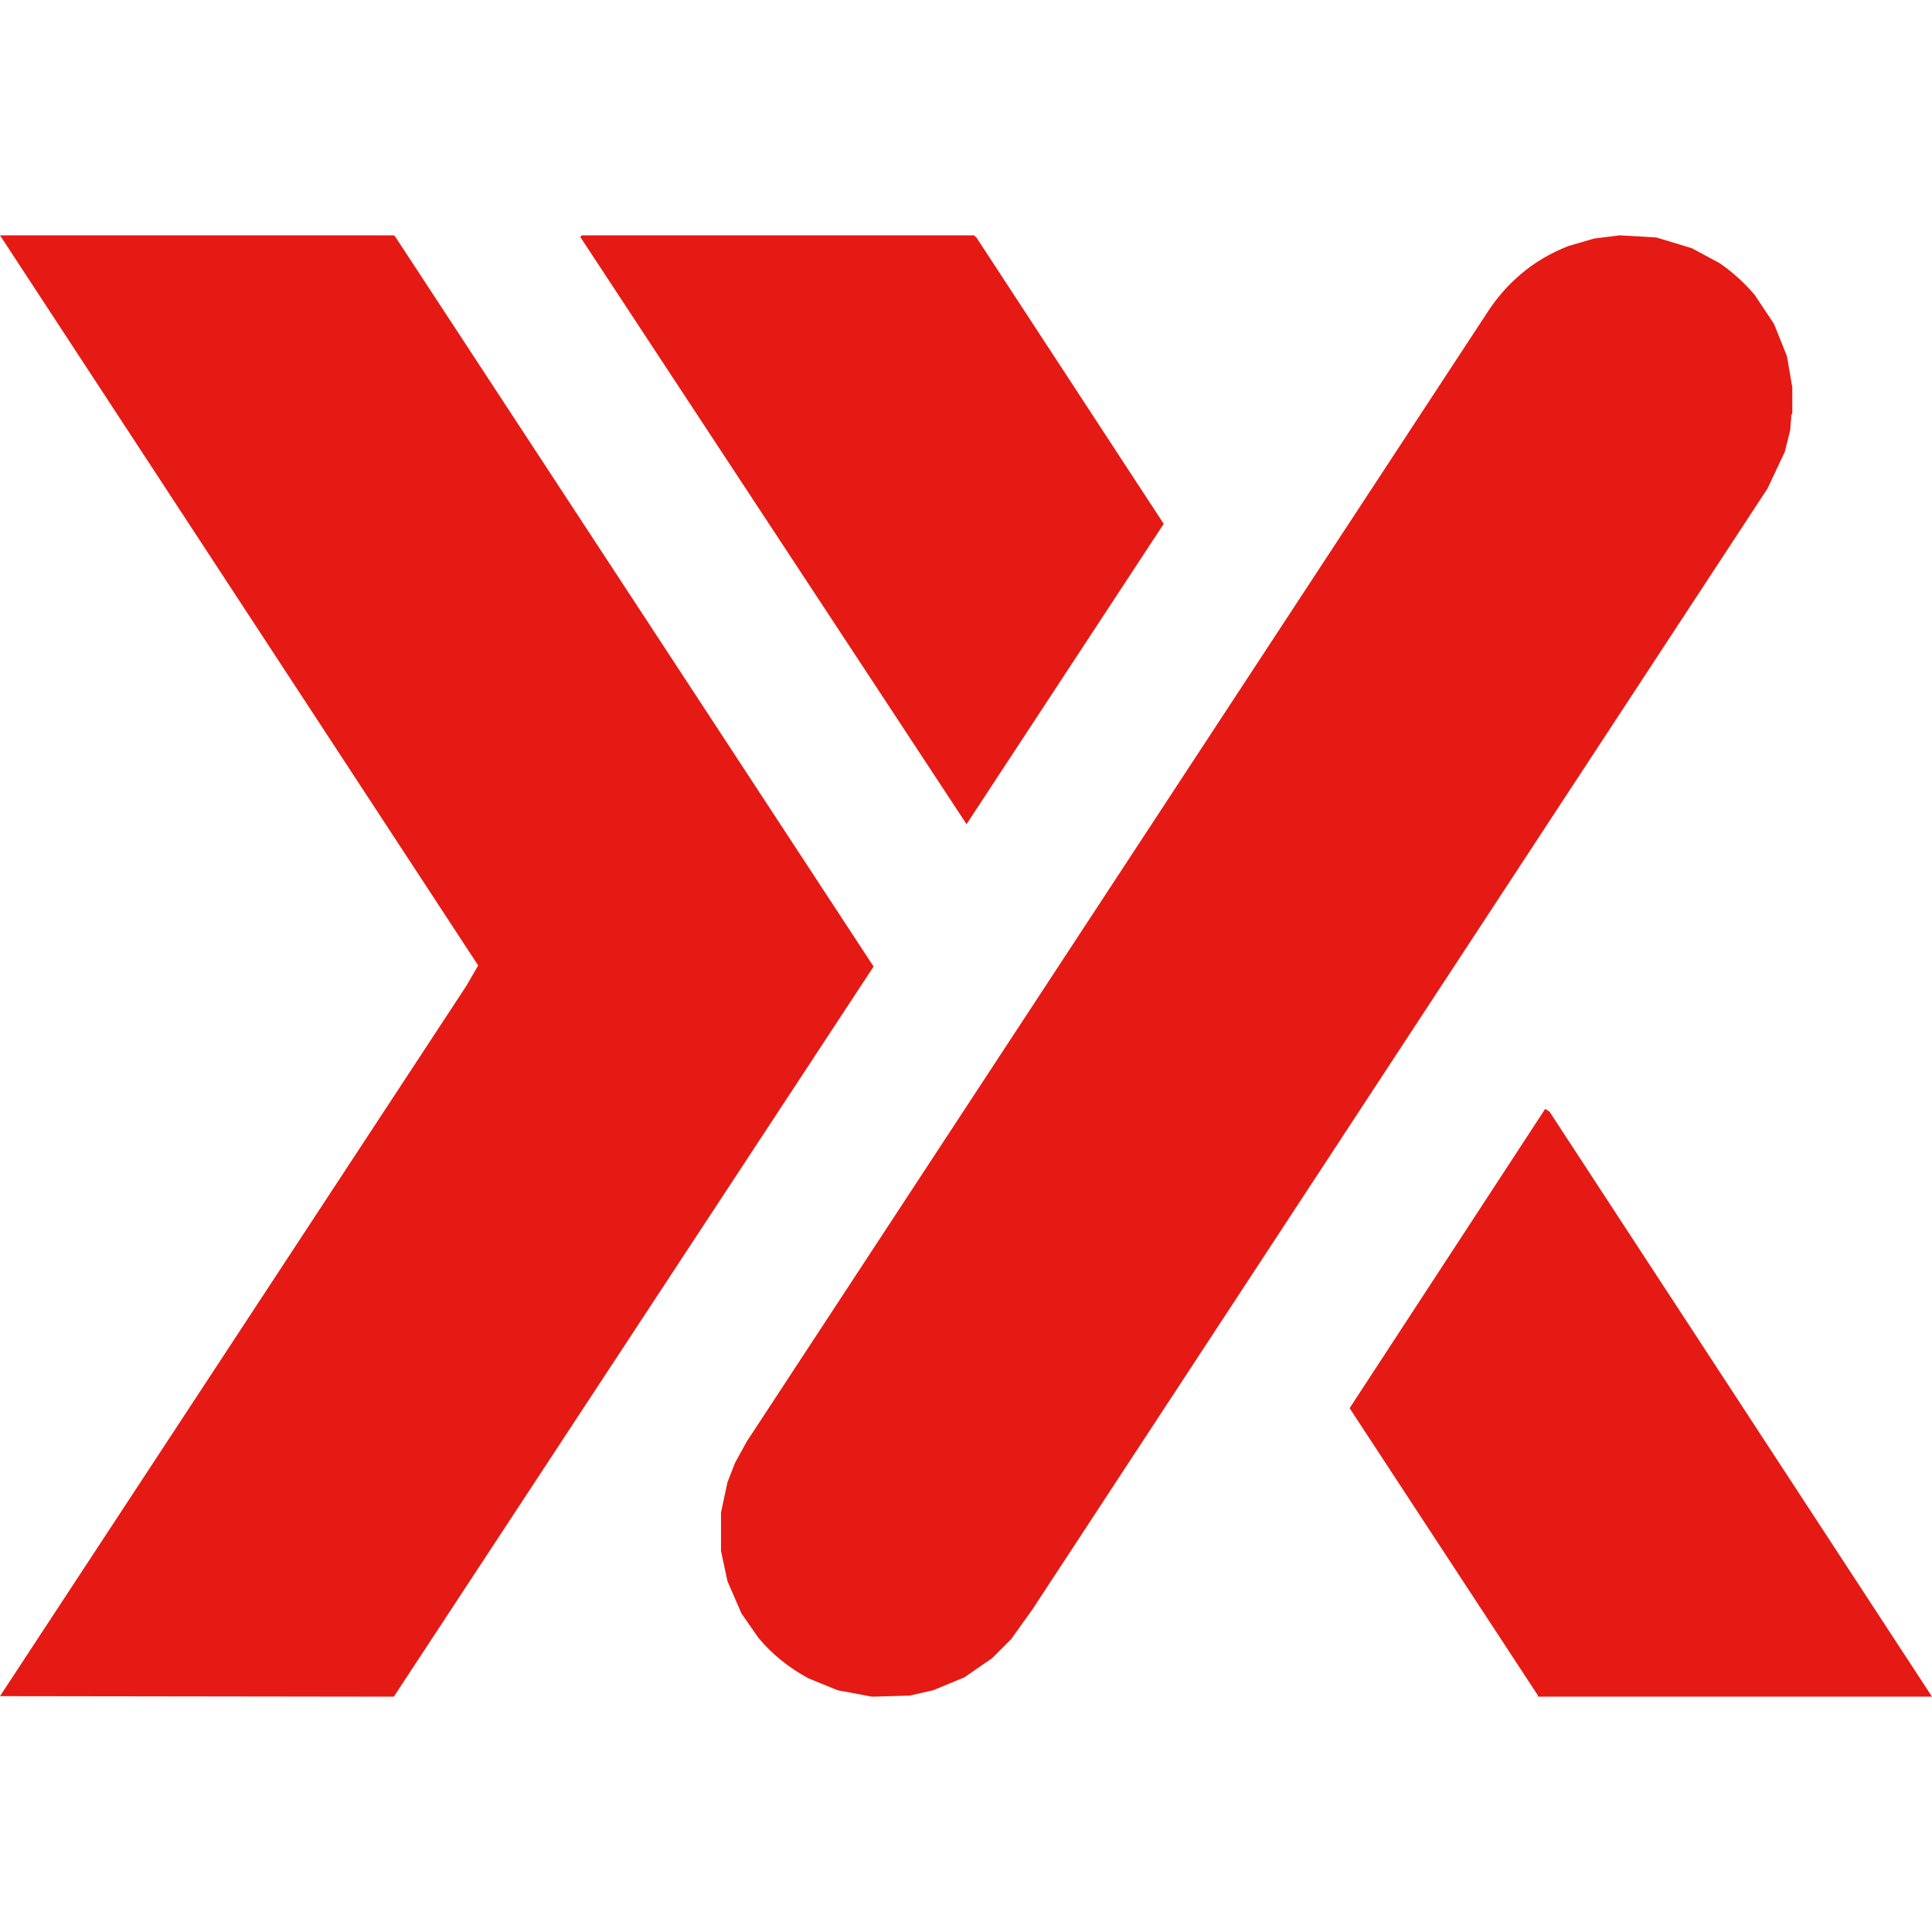
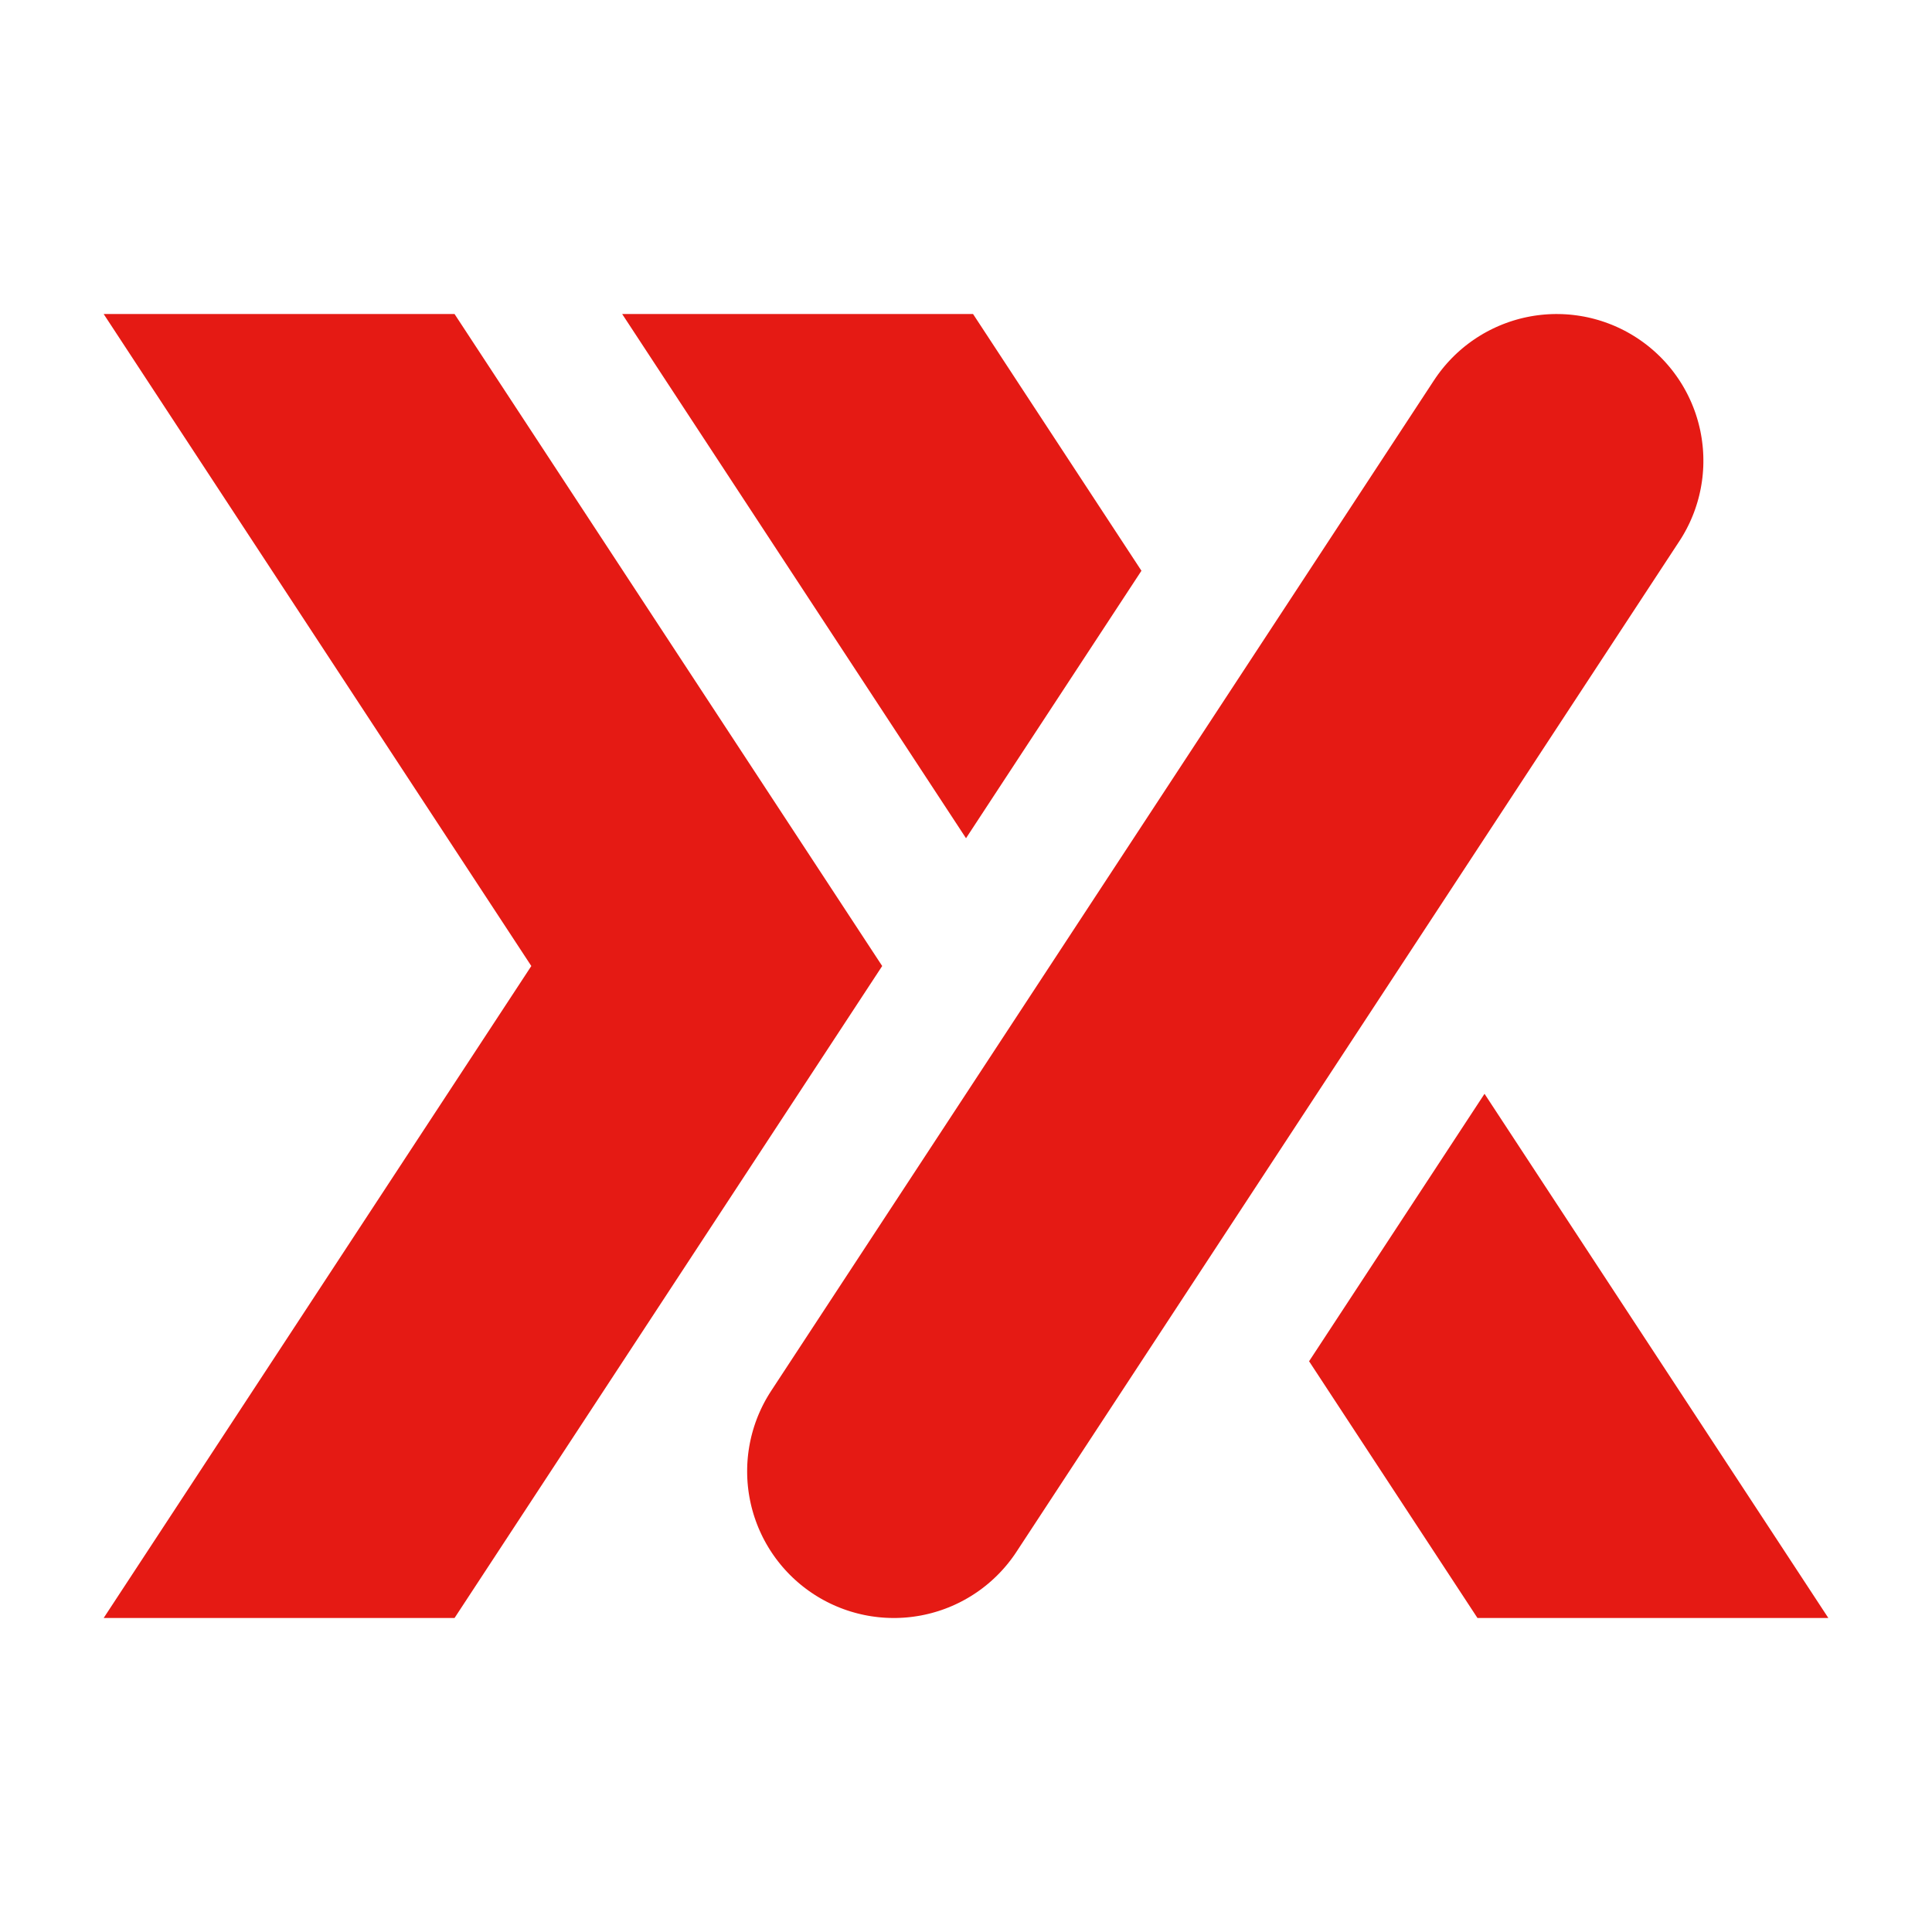
- <svg xmlns="http://www.w3.org/2000/svg" viewBox="0 22 1798 1798" role="img" aria-label="Inexxio">
-   <g fill="#E51A14">
-     <path d="M 0 241 L 366.5 241 L 368 242.5 L 813 921.5 L 366.5 1601 L 0 1600.5 L 434 939.5 L 445 920.5 L 0 241 Z" />
-     <path d="M 541.5 241 L 906.5 241 L 909 243.5 L 1083 509.5 L 899.5 789 L 540 242.5 L 541.5 241 Z" />
-     <path d="M 1507.5 241 L 1541.5 243 L 1574.5 253 L 1600.5 267 Q 1618.8 279.7 1633 296.5 L 1651 323.5 L 1663 353.5 L 1668 382.5 L 1668 406.5 L 1667 408.5 L 1667 410.5 L 1666 422.5 L 1661 442.5 L 1645 476.5 L 961 1519.5 L 941 1547.5 L 923.5 1565 L 897.5 1583 L 868.5 1595 L 846.5 1600 L 811.5 1601 L 779.5 1595 L 752.5 1584 Q 725.2 1569.3 706 1546.5 L 690 1523.5 L 677 1493.5 L 671 1465.5 L 671 1429.5 L 677 1401.5 L 684 1383.5 L 695 1363.5 L 1385 311.5 Q 1397.9 291.9 1415.5 277 Q 1434.4 260.9 1459.5 251 L 1483.5 244 L 1507.5 241 Z" />
-     <path d="M 1438 1054 L 1442 1056.5 L 1798 1601 L 1431.5 1601 L 1431 1599.5 L 1256 1332.5 L 1438 1054 Z" />
-   </g>
+ <svg xmlns="http://www.w3.org/2000/svg" viewBox="0 0 1400 1400" width="512" height="512">
+   <path fill="#E51A14" fill-rule="evenodd" transform="translate(75.12 227.55)" d="M1249.77 944.91L995.51 944.91L873.49 758.87L1000.62 565.06ZM0 944.91L309.89 472.46L0 0L254.26 0L564.15 472.46L254.26 944.91ZM624.89 379.86L752.01 186.04L629.99 0L375.73 0ZM661.47 896.91L1141.8 164.61L1143.21 162.41L1144.56 160.18L1145.85 157.91L1147.09 155.62L1148.27 153.29L1149.4 150.94L1150.46 148.55L1151.47 146.15L1152.42 143.72L1153.31 141.26L1154.13 138.79L1154.9 136.3L1155.61 133.78L1156.25 131.26L1156.83 128.71L1157.35 126.16L1157.8 123.59L1158.2 121.01L1158.53 118.42L1158.79 115.82L1158.99 113.22L1159.13 110.62L1159.2 108.01L1159.21 105.4L1159.16 102.79L1159.04 100.19L1158.86 97.58L1158.61 94.99L1158.3 92.4L1157.93 89.81L1157.49 87.24L1157 84.68L1156.43 82.13L1155.81 79.6L1155.12 77.08L1154.37 74.58L1153.57 72.1L1152.7 69.64L1151.77 67.21L1150.78 64.79L1149.73 62.4L1148.62 60.04L1147.46 57.7L1146.24 55.4L1144.96 53.12L1143.63 50.88L1142.24 48.67L1140.8 46.5L1139.3 44.36L1137.76 42.26L1136.16 40.19L1134.51 38.17L1132.81 36.19L1131.07 34.25L1129.28 32.35L1127.44 30.5L1125.56 28.7L1123.63 26.94L1121.66 25.23L1119.65 23.56L1117.6 21.95L1115.51 20.39L1113.38 18.88L1111.22 17.42L1109.02 16.02L1106.79 14.67L1104.52 13.37L1102.23 12.13L1099.9 10.95L1097.55 9.83L1095.16 8.76L1092.76 7.75L1090.33 6.81L1087.87 5.92L1085.4 5.09L1082.91 4.32L1080.39 3.62L1077.87 2.97L1075.32 2.39L1072.77 1.87L1070.2 1.42L1067.62 1.03L1065.03 0.7L1062.43 0.43L1059.83 0.23L1057.23 0.09L1054.62 0.02L1052.01 0.01L1049.4 0.06L1046.8 0.18L1044.19 0.36L1041.6 0.61L1039.01 0.92L1036.42 1.29L1033.85 1.73L1031.29 2.23L1028.74 2.79L1026.21 3.41L1023.69 4.1L1021.19 4.85L1018.71 5.66L1016.25 6.53L1013.81 7.46L1011.4 8.45L1009.01 9.5L1006.65 10.6L1004.31 11.77L1002.01 12.99L999.73 14.26L997.49 15.6L995.28 16.99L993.11 18.43L990.97 19.92L988.87 21.47L986.8 23.06L984.78 24.71L982.8 26.41L980.86 28.15L978.96 29.95L977.11 31.78L975.31 33.67L973.55 35.59L971.83 37.56L970.17 39.57L968.56 41.62L967 43.71L965.49 45.84L964.03 48L483.7 780.31L482.31 782.49L480.97 784.7L479.68 786.95L478.45 789.23L477.28 791.53L476.16 793.87L475.1 796.23L474.09 798.62L473.15 801.03L472.26 803.46L471.44 805.91L470.67 808.39L469.97 810.88L469.32 813.38L468.74 815.91L468.22 818.44L467.76 820.99L467.36 823.55L467.02 826.11L466.75 828.69L466.54 831.27L466.39 833.85L466.31 836.44L466.29 839.03L466.33 841.62L466.43 844.2L466.6 846.79L466.83 849.37L467.12 851.94L467.48 854.5L467.9 857.06L468.38 859.6L468.92 862.13L469.52 864.65L470.19 867.15L470.91 869.64L471.7 872.1L472.55 874.55L473.45 876.98L474.41 879.38L475.44 881.76L476.52 884.11L477.65 886.44L478.84 888.73L480.09 891L481.4 893.24L482.75 895.44L484.16 897.61L485.63 899.75L487.14 901.85L488.71 903.91L490.32 905.93L491.99 907.92L493.7 909.86L495.46 911.76L497.26 913.62L499.11 915.43L501 917.19L502.94 918.91L504.91 920.59L506.93 922.21L508.98 923.78L511.08 925.31L513.21 926.78L515.37 928.2L517.57 929.57L519.8 930.88L522.06 932.14L524.36 933.34L526.68 934.49L529.02 935.57L531.4 936.61L533.8 937.58L536.22 938.5L538.66 939.35L541.13 940.15L543.61 940.88L546.11 941.56L548.62 942.17L551.15 942.73L553.69 943.22L556.25 943.65L558.81 944.01L561.38 944.32L563.96 944.56L566.54 944.74L569.12 944.85L571.71 944.91L574.3 944.9L576.89 944.82L579.47 944.69L582.06 944.49L584.63 944.23L587.2 943.9L589.76 943.51L592.31 943.07L594.85 942.55L597.37 941.98L599.88 941.35L602.37 940.65L604.85 939.9L607.31 939.08L609.74 938.21L612.16 937.27L614.55 936.28L616.91 935.23L619.25 934.12L621.57 932.95L623.85 931.73L626.1 930.46L628.32 929.13L630.51 927.74L632.66 926.31L634.78 924.82L636.86 923.28L638.9 921.69L640.91 920.05L642.87 918.36L644.79 916.62L646.67 914.84L648.5 913.02L650.29 911.15L652.04 909.23L653.73 907.28L655.38 905.28L656.98 903.24L658.53 901.17L660.03 899.06Z" />
</svg>
